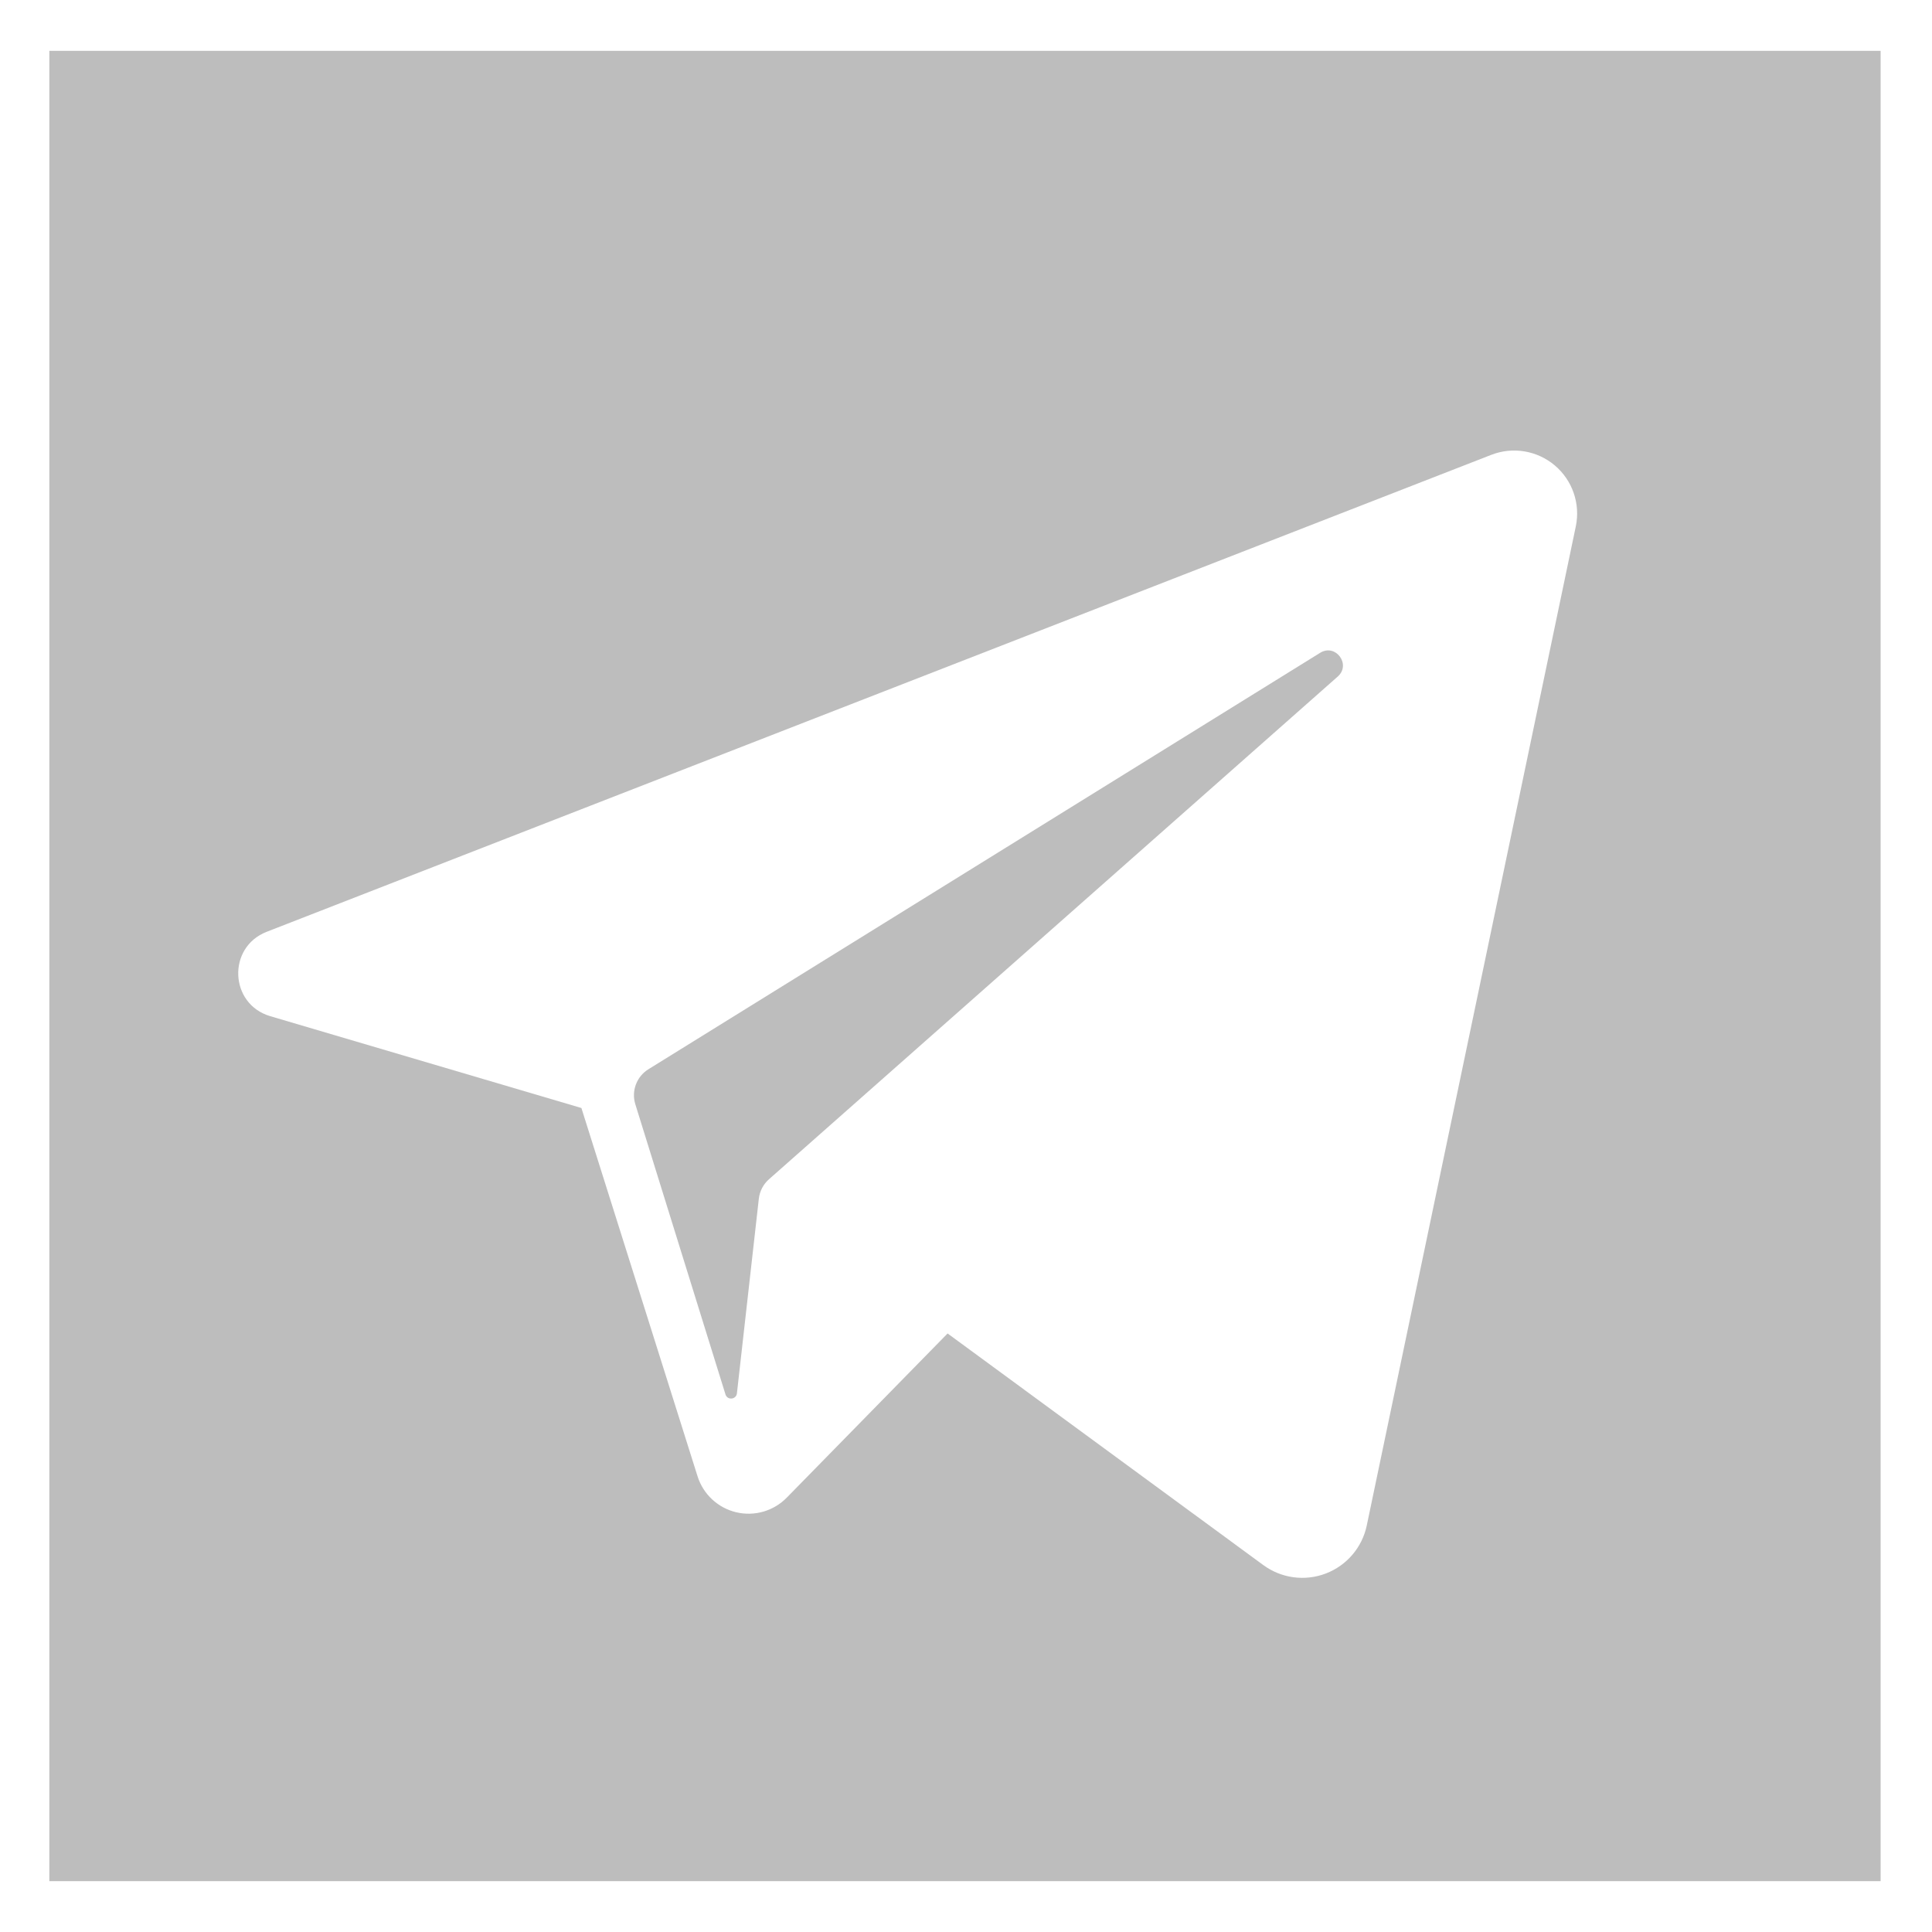
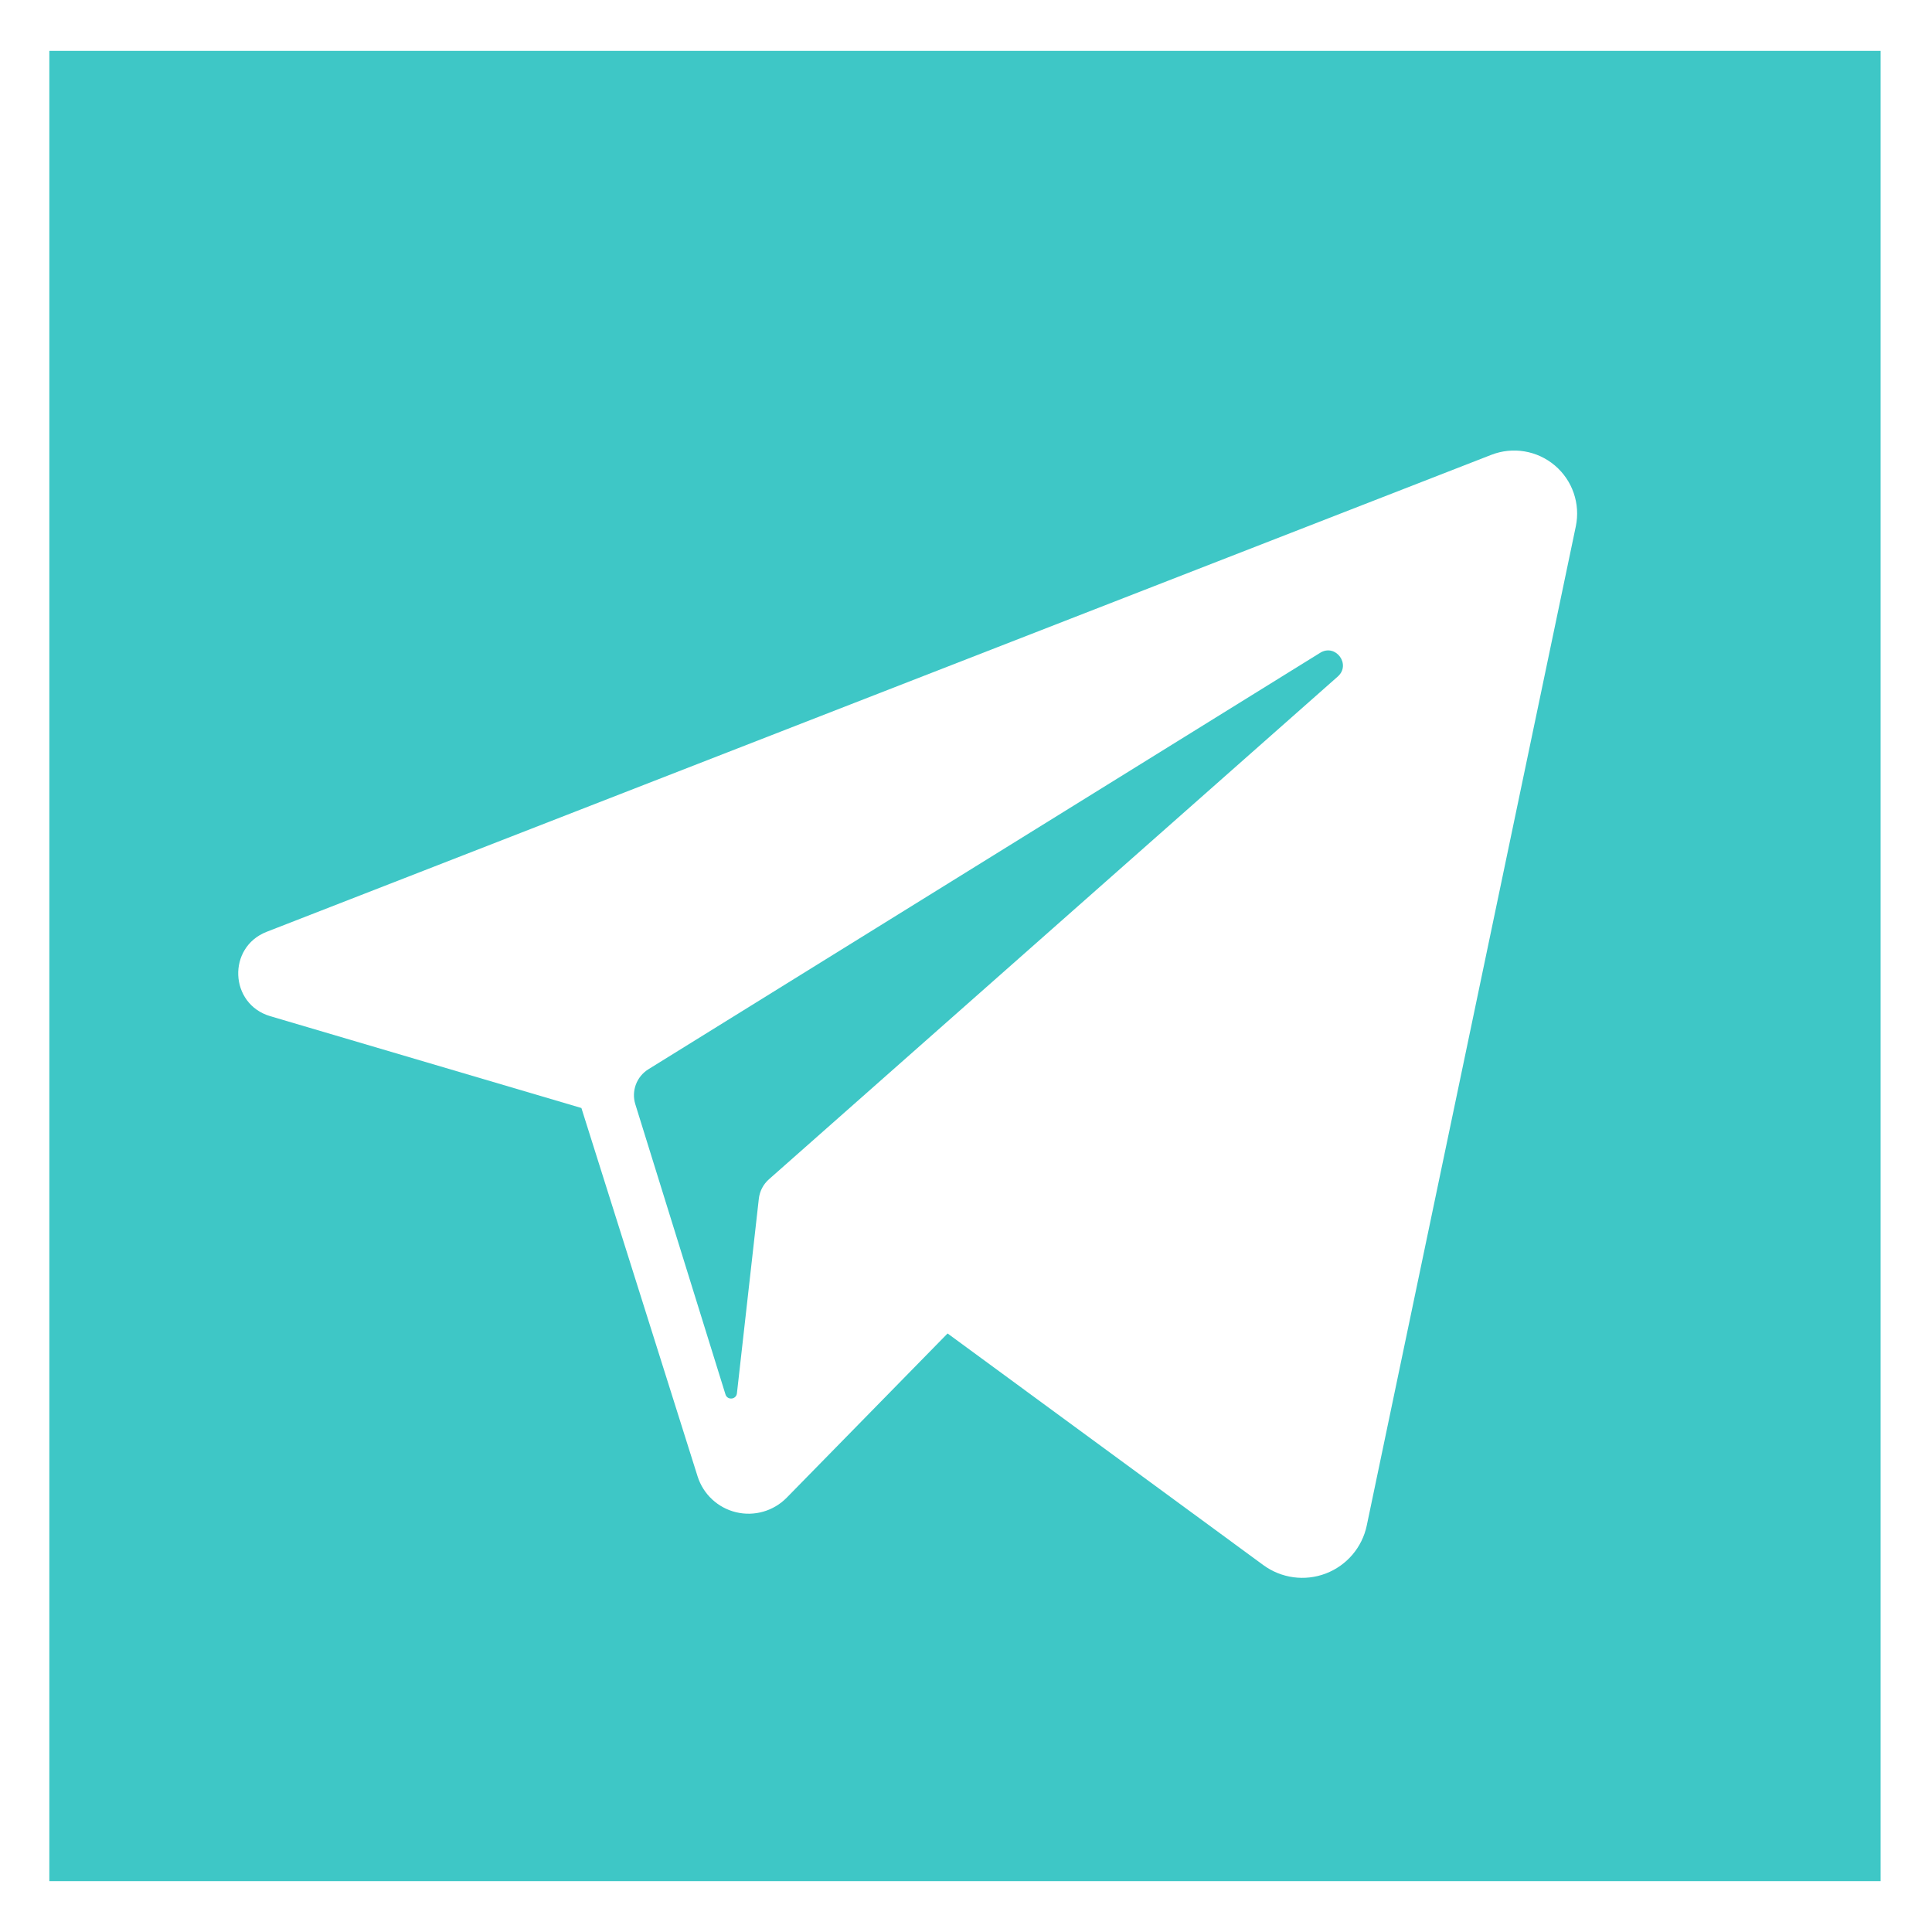
<svg xmlns="http://www.w3.org/2000/svg" width="30" height="30">
-   <g fill="#BDBDBD">
+   <g fill="#3EC7C6">
    <path d="M20.499 10.137l-10.43 6.466a.474.474 0 0 0-.204.543l1.4 4.506c.029.095.167.082.178-.017l.34-3.021a.474.474 0 0 1 .157-.302l8.833-7.807c.211-.187-.034-.517-.274-.368z" />
    <path d="M.766.79v28.42h28.436V.79H.766zm23.703 7.384l-3.246 15.514a1.023 1.023 0 0 1-1.607.614l-4.902-3.596-2.498 2.55a.83.83 0 0 1-1.384-.331l-1.804-5.72-4.832-1.426c-.634-.187-.671-1.07-.055-1.31l19.015-7.406a.978.978 0 0 1 1.313 1.111z" />
  </g>
</svg>
